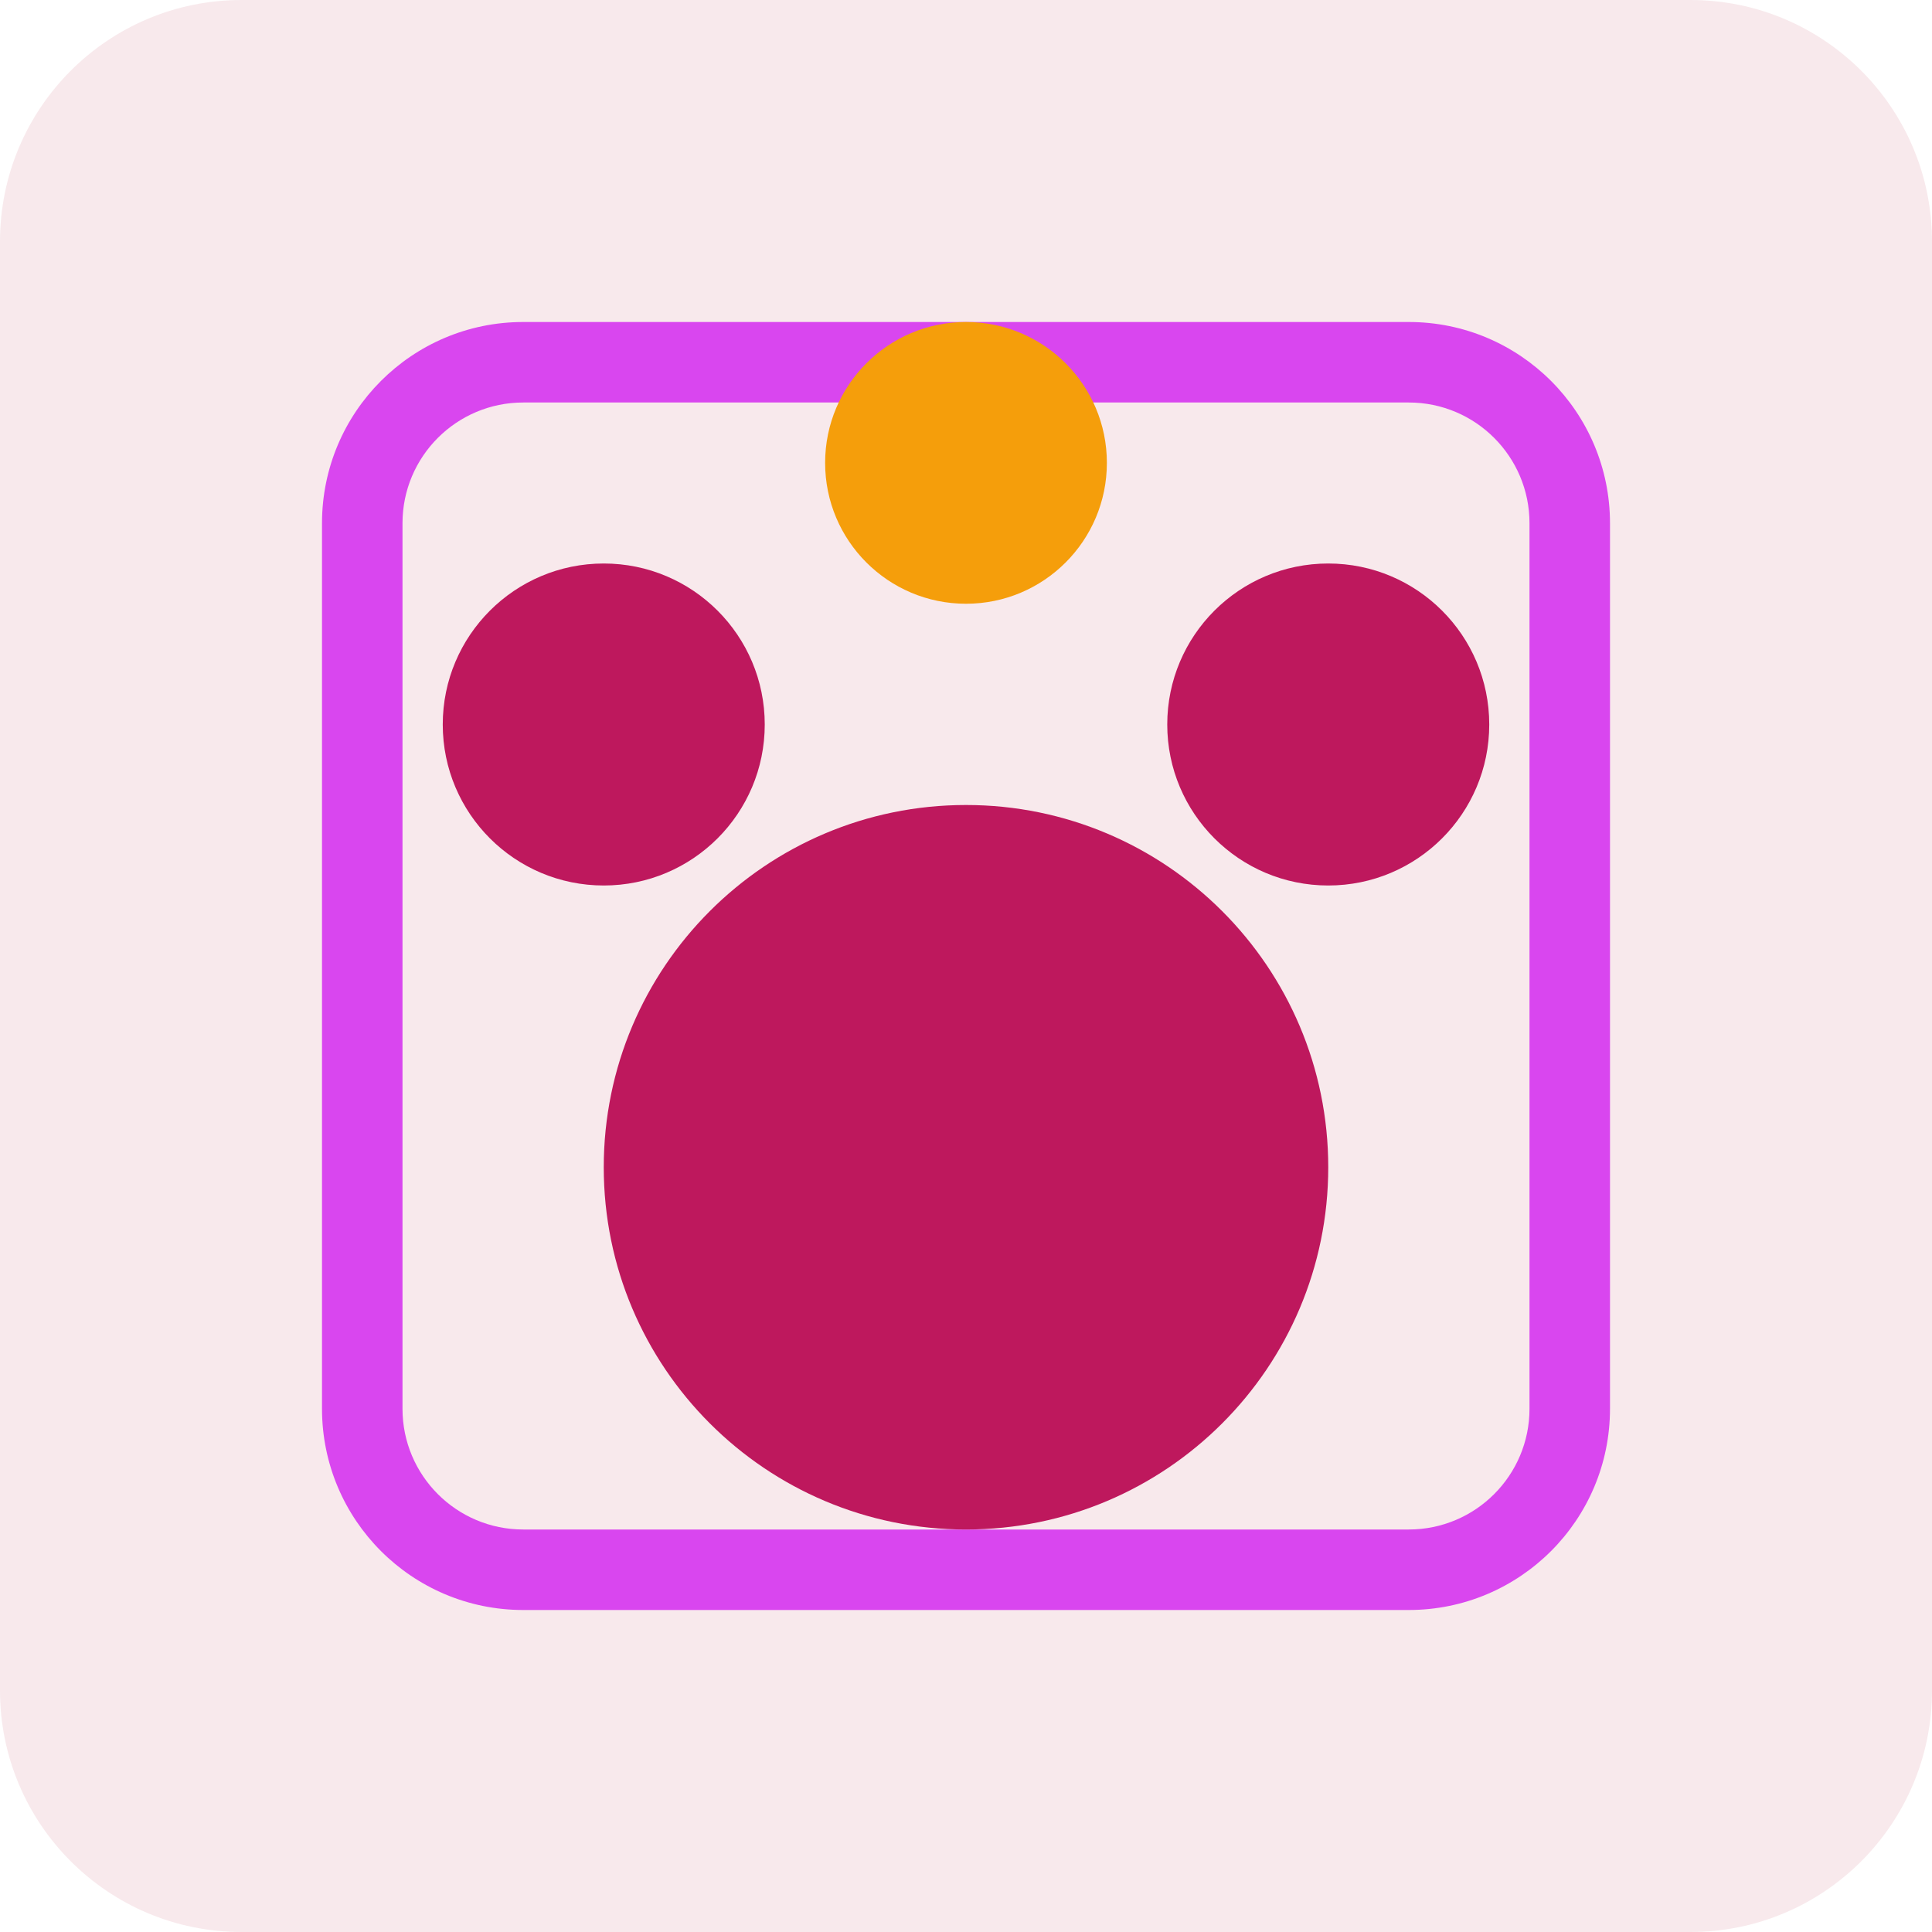
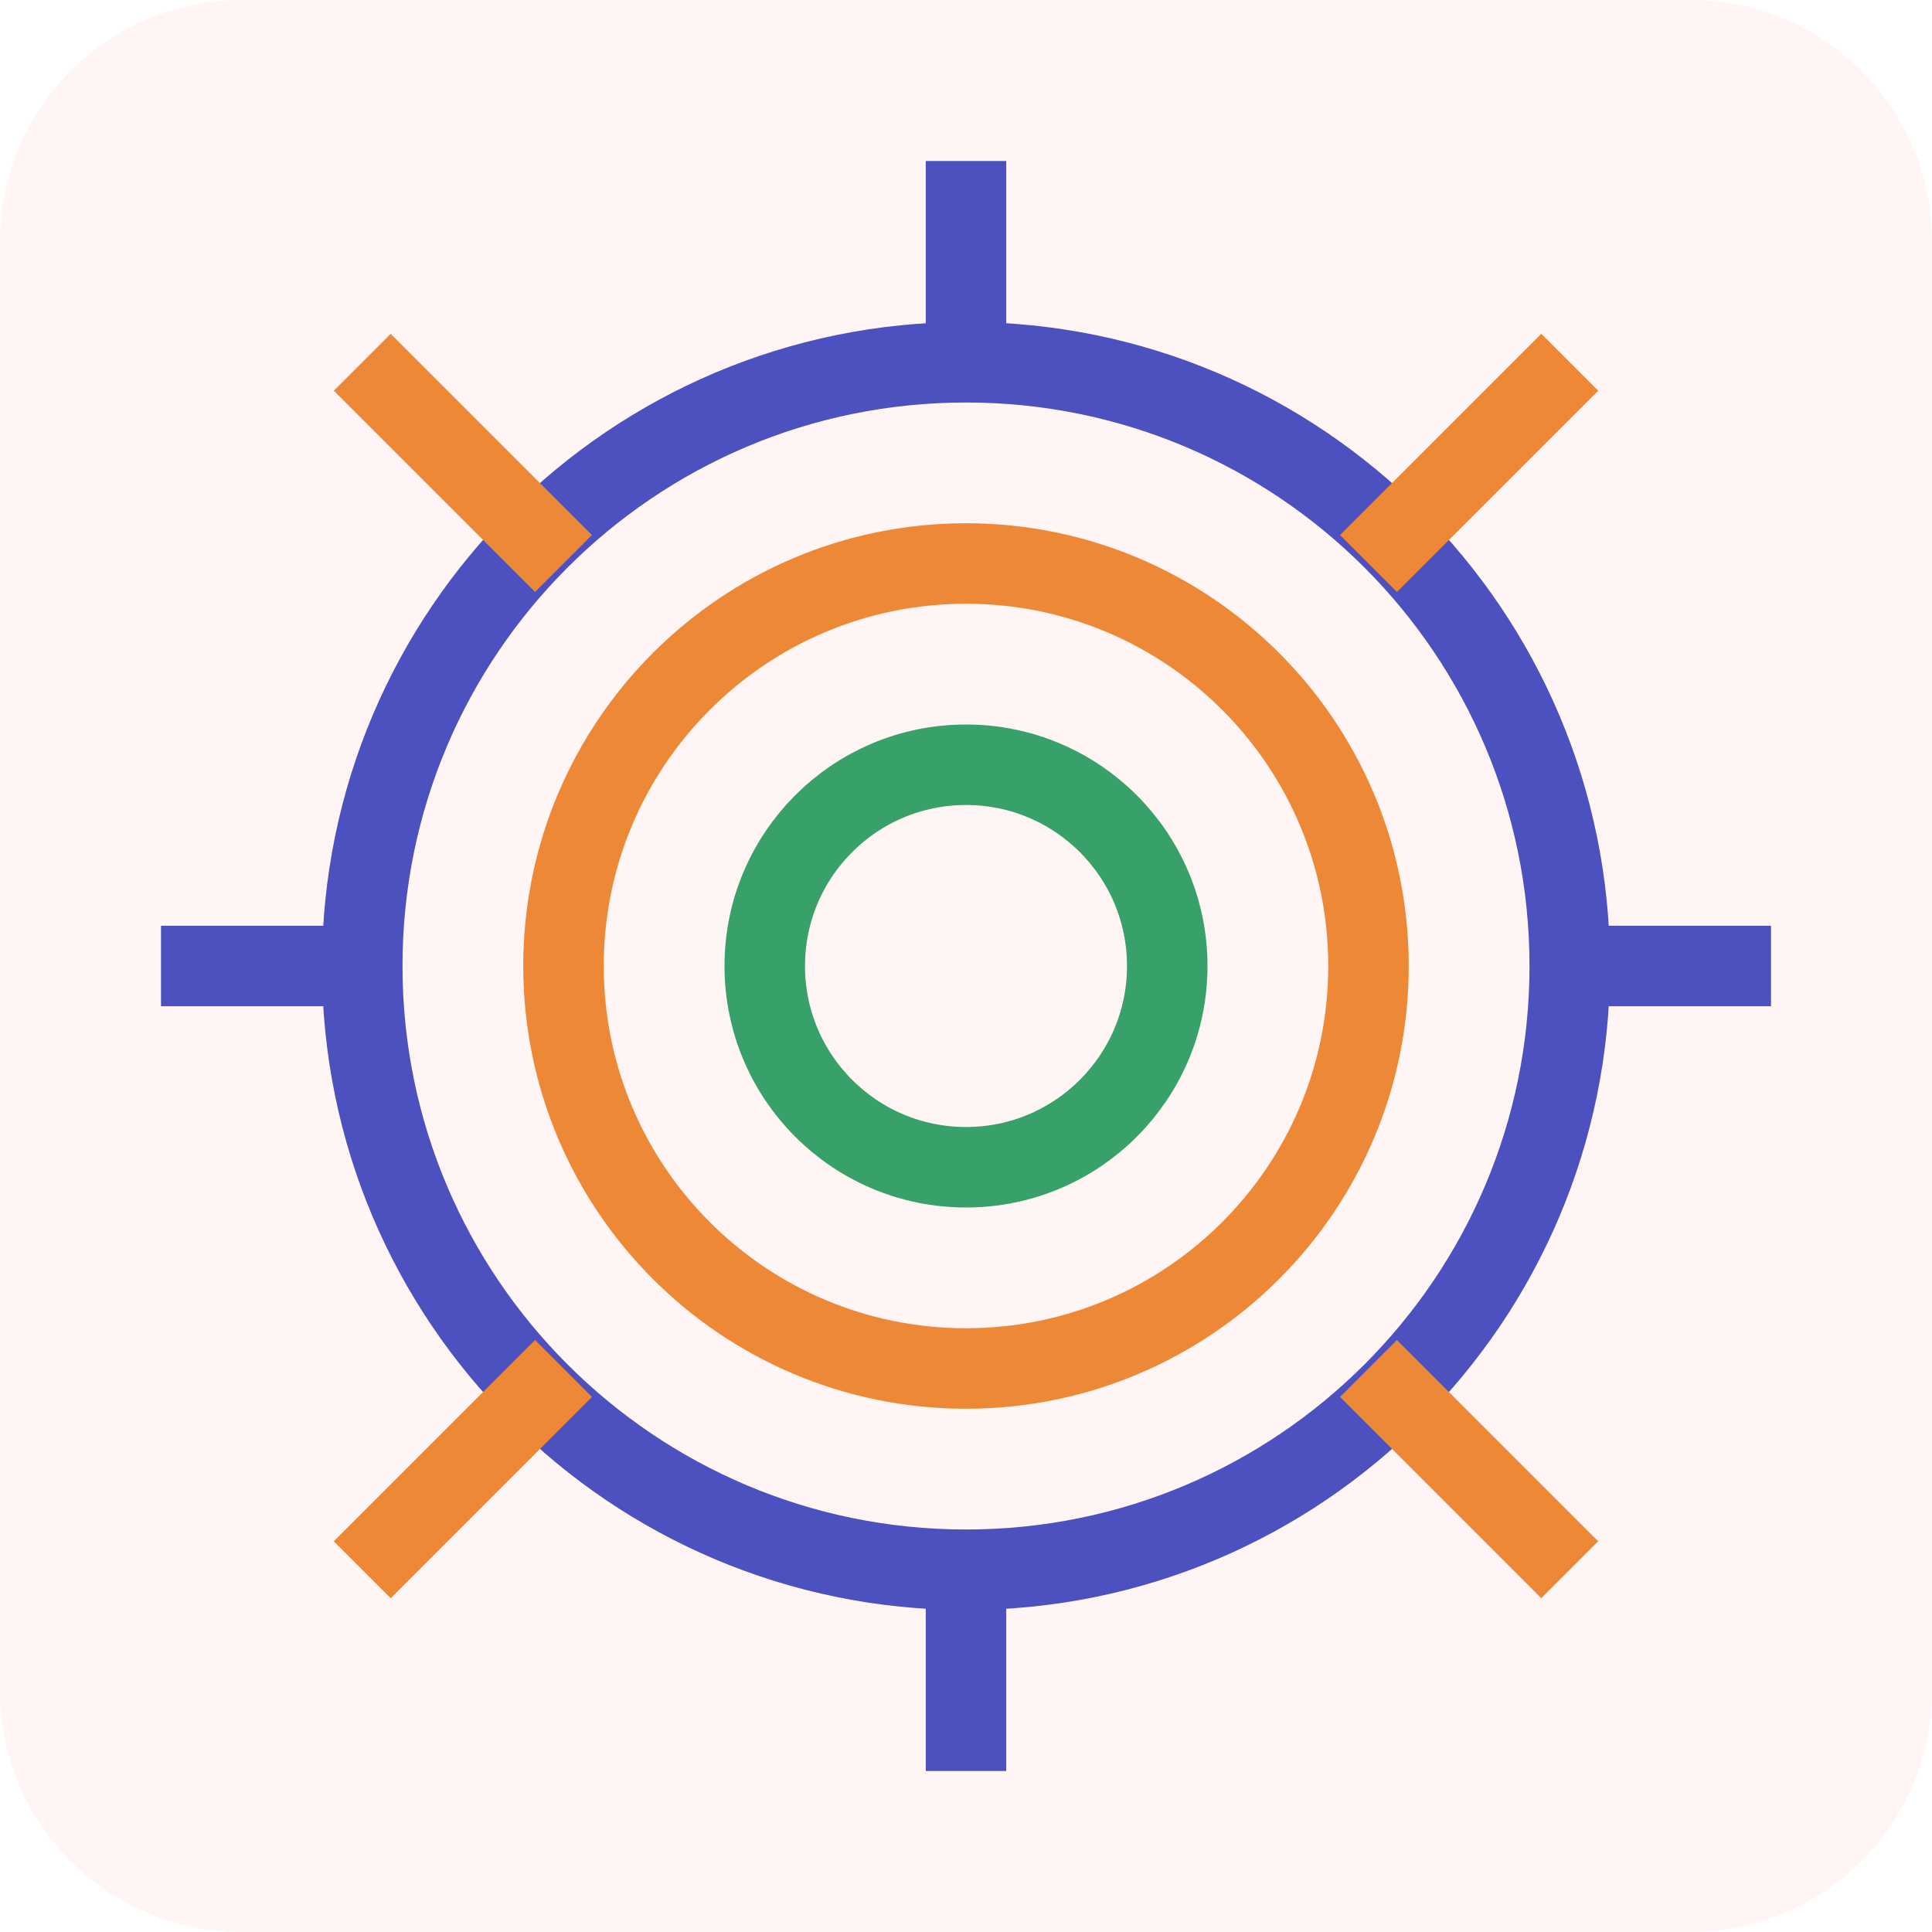
- <svg xmlns="http://www.w3.org/2000/svg" width="96px" height="96px" viewBox="0 0 96 96" version="1.1">
-   <g id="drawing-icon" stroke="none" stroke-width="1" fill="none" fill-rule="evenodd">
-     <rect id="background" fill="#B4233D" opacity="0.1" x="0" y="0" width="96" height="96" rx="12" />
-     <path d="M26,16 C20.477,16 16,20.477 16,26 L16,70 C16,75.523 20.477,80 26,80 L70,80 C75.523,80 80,75.523 80,70 L80,26 C80,20.477 75.523,16 70,16 L26,16 Z M26,20 L70,20 C73.314,20 76,22.686 76,26 L76,70 C76,73.314 73.314,76 70,76 L26,76 C22.686,76 20,73.314 20,70 L20,26 C20,22.686 22.686,20 26,20 Z" id="frame" fill="#D946EF" fill-rule="nonzero" />
-     <path d="M30,28 C25.582,28 22,31.582 22,36 C22,40.418 25.582,44 30,44 C34.418,44 38,40.418 38,36 C38,31.582 34.418,28 30,28 Z M66,28 C61.582,28 58,31.582 58,36 C58,40.418 61.582,44 66,44 C70.418,44 74,40.418 74,36 C74,31.582 70.418,28 66,28 Z M48,40 C38.059,40 30,48.059 30,58 C30,67.941 38.059,76 48,76 C57.941,76 66,67.941 66,58 C66,48.059 57.941,40 48,40 Z" id="pattern" fill="#BE185D" fill-rule="nonzero" />
-     <circle id="brush" fill="#F59E0B" cx="48" cy="23" r="7" />
-   </g>
+ <svg xmlns="http://www.w3.org/2000/svg" width="96" height="96" viewBox="0 0 96 96" fill="none">
+   <rect width="96" height="96" rx="12" fill="#fff5f5" />
+   <circle cx="48" cy="48" r="30" stroke="#4c51bf" stroke-width="4" fill="none" />
+   <circle cx="48" cy="48" r="20" stroke="#ed8936" stroke-width="4" fill="none" />
+   <circle cx="48" cy="48" r="10" stroke="#38a169" stroke-width="4" fill="none" />
+   <path d="M78 48 L88 48" stroke="#4c51bf" stroke-width="4" />
+   <path d="M8 48 L18 48" stroke="#4c51bf" stroke-width="4" />
+   <path d="M48 78 L48 88" stroke="#4c51bf" stroke-width="4" />
+   <path d="M48 8 L48 18" stroke="#4c51bf" stroke-width="4" />
+   <path d="M68 28 L78 18" stroke="#ed8936" stroke-width="4" />
+   <path d="M18 78 L28 68" stroke="#ed8936" stroke-width="4" />
+   <path d="M68 68 L78 78" stroke="#ed8936" stroke-width="4" />
+   <path d="M18 18 L28 28" stroke="#ed8936" stroke-width="4" />
</svg>
